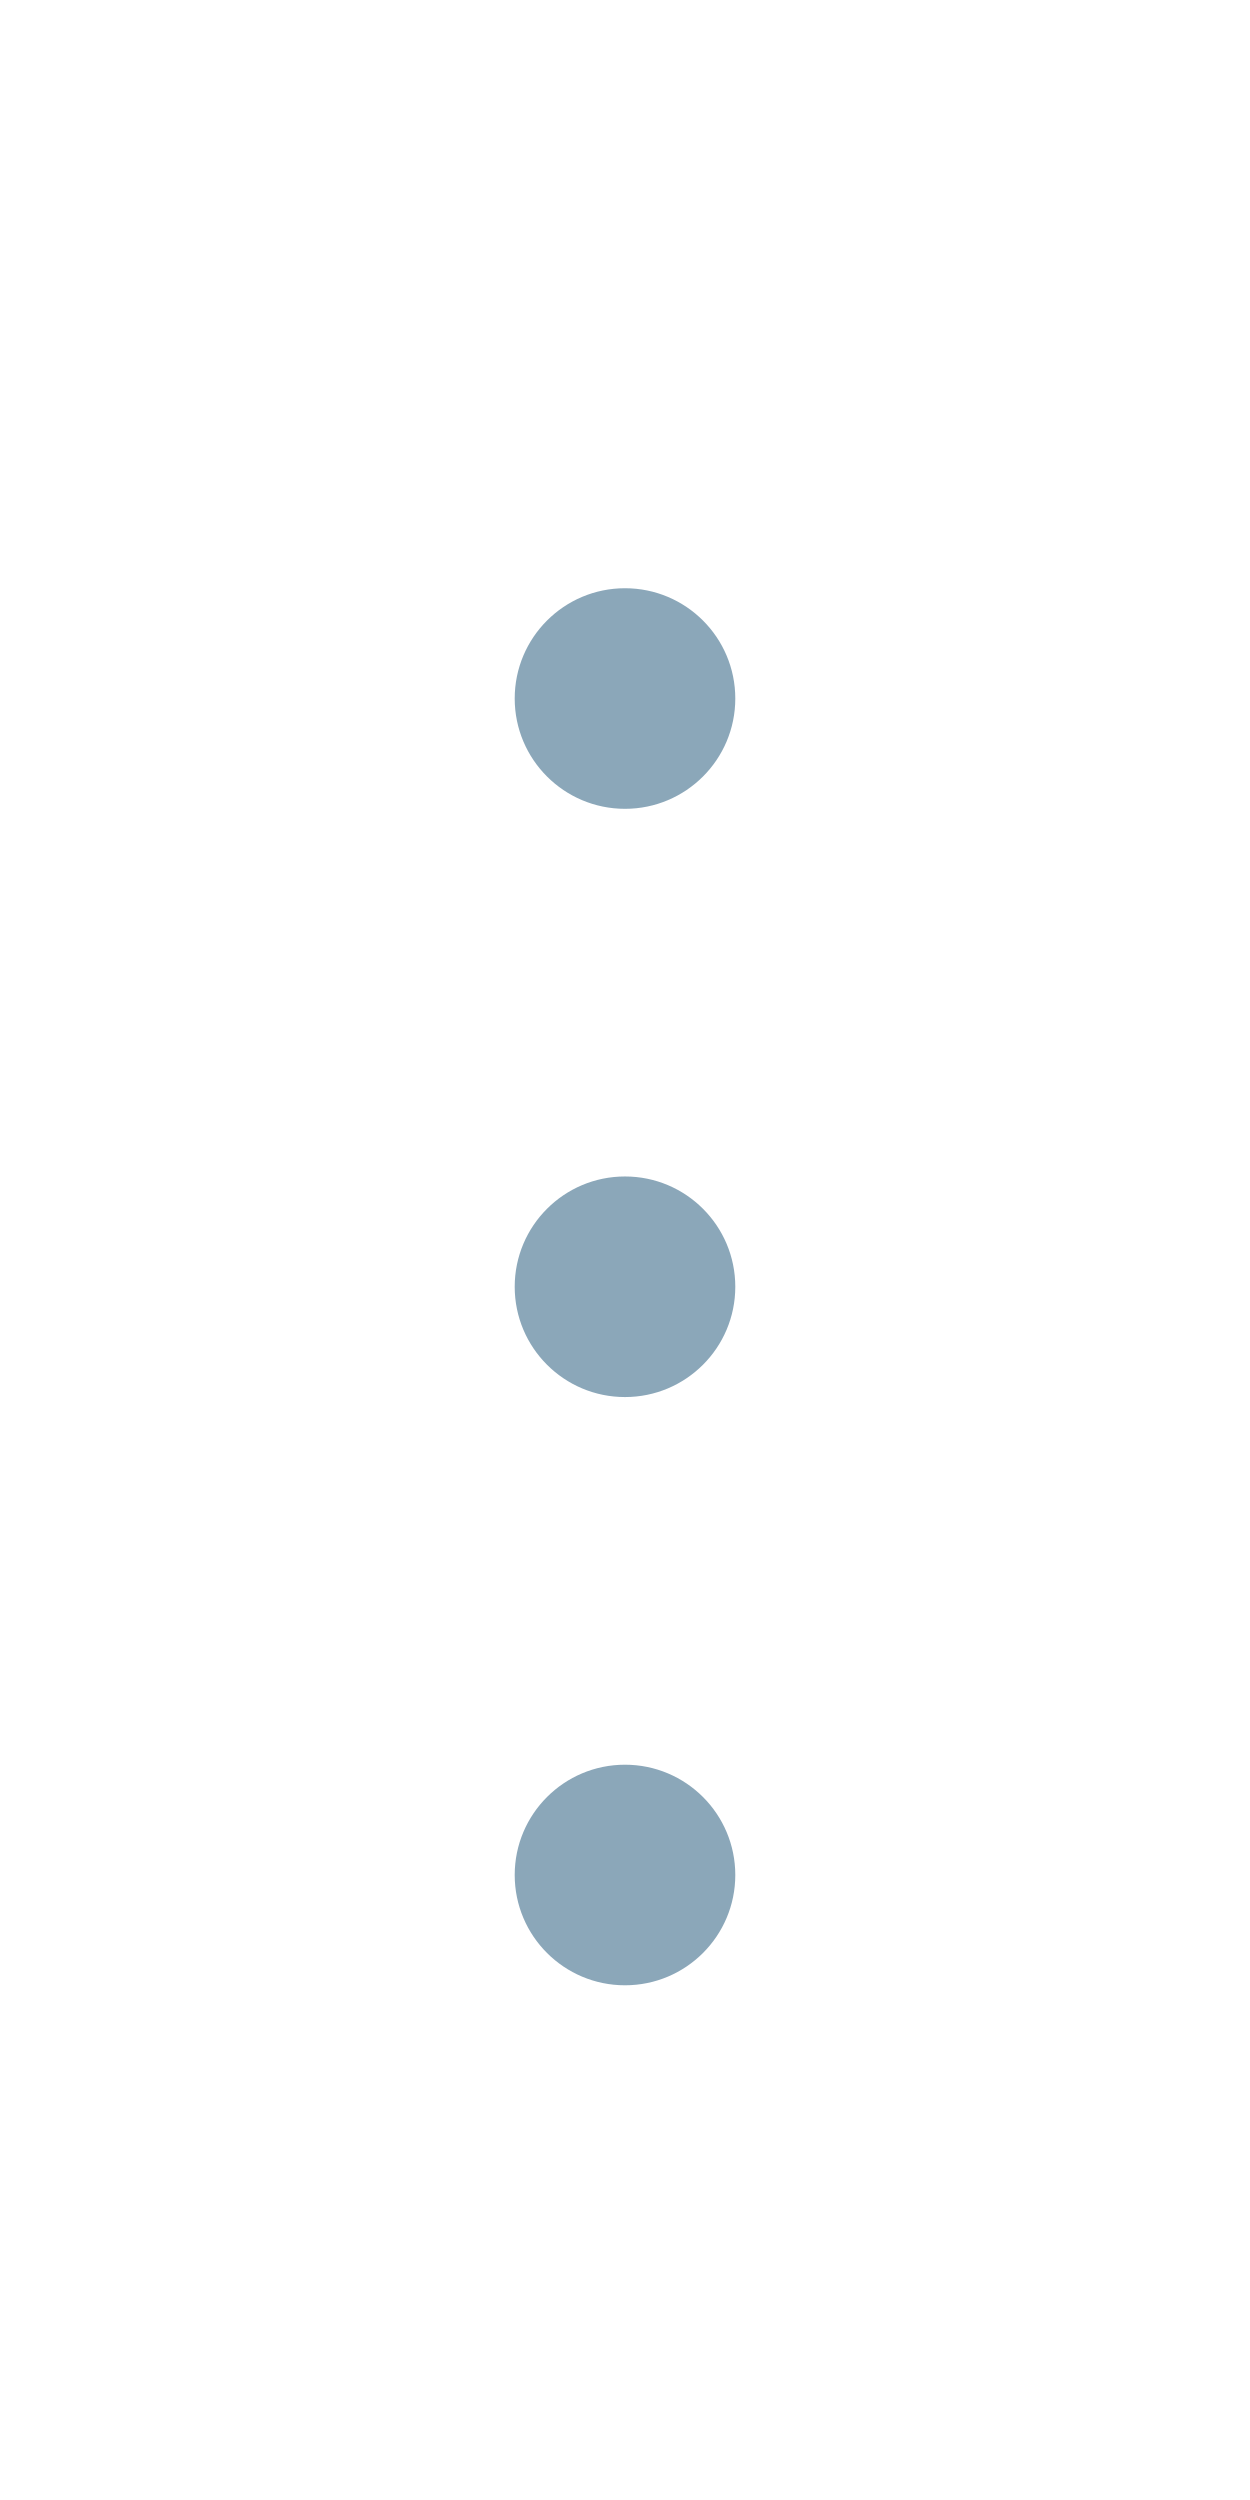
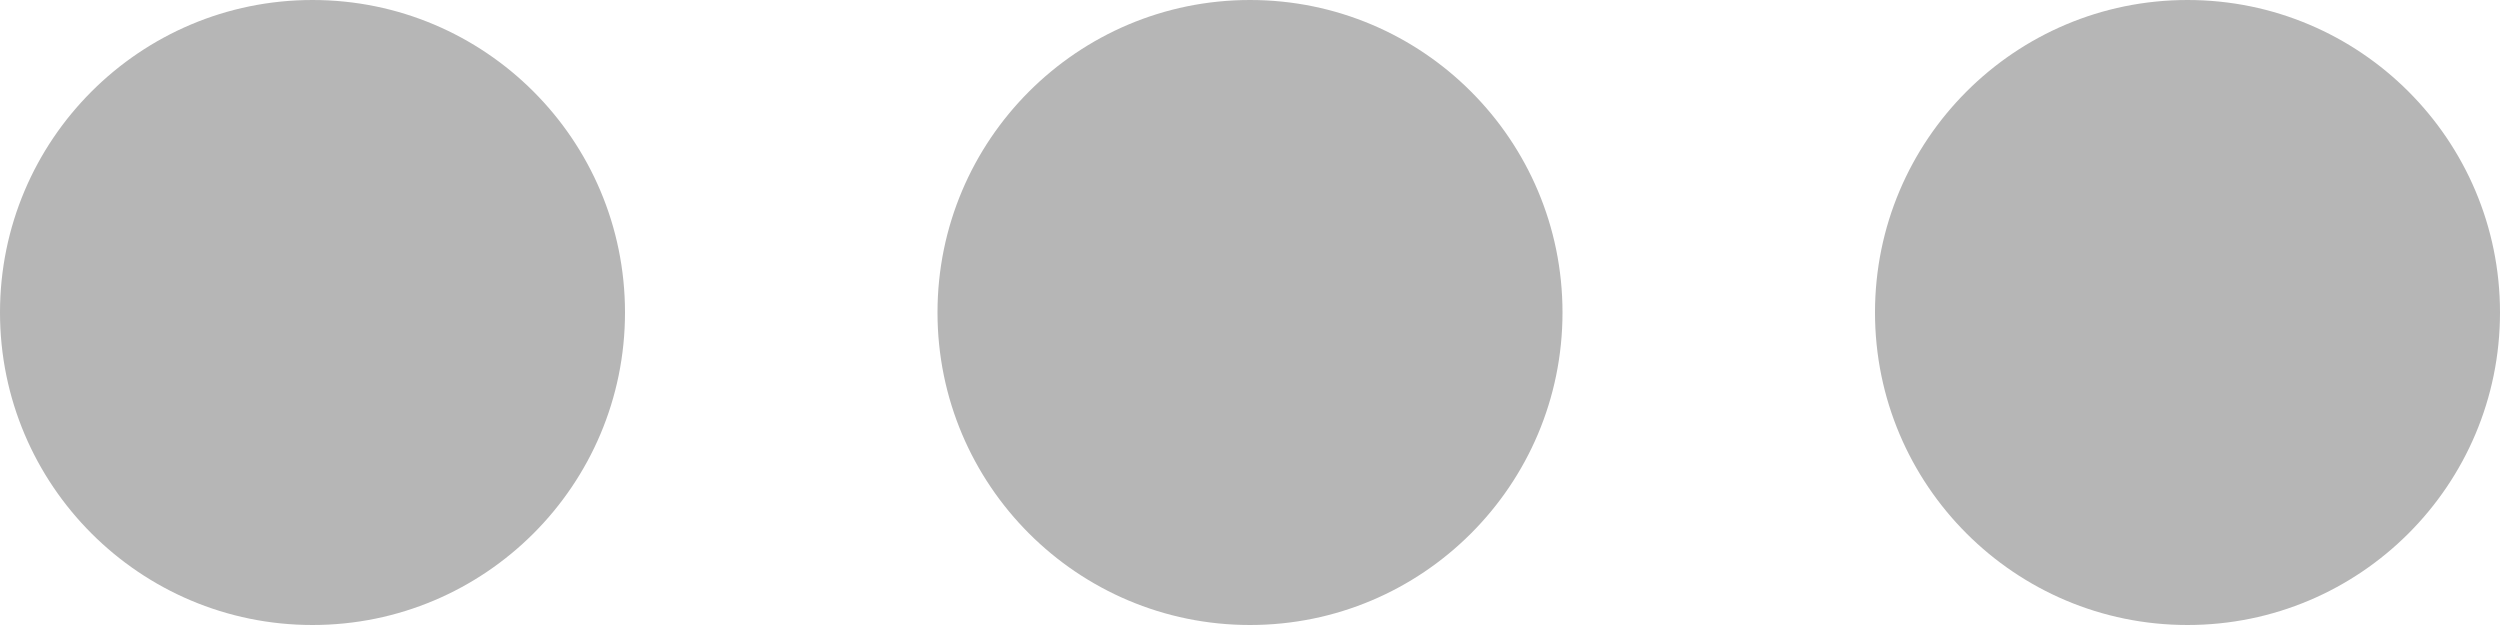
- <svg xmlns="http://www.w3.org/2000/svg" width="17px" height="34px" viewBox="0 0 17 34" version="1.1">
-   <g id="Ellipsis" stroke="none" stroke-width="1" fill="none" fill-rule="evenodd">
-     <rect id="Rectangle" x="0" y="0" width="17" height="34" />
-     <g id="Dots" transform="translate(7, 8)" fill="#8BA7B9">
-       <circle id="Oval" cx="1.5" cy="17.5" r="1.5" />
-       <circle id="Oval" cx="1.5" cy="9.5" r="1.5" />
-       <circle id="Oval" cx="1.5" cy="1.5" r="1.5" />
-     </g>
-   </g>
+ <svg xmlns="http://www.w3.org/2000/svg" width="24" height="6">
+   <path d="M12 6a3 3 0 1 1 0-6 3 3 0 0 1 0 6zm9 0a3 3 0 1 1 0-6 3 3 0 0 1 0 6zM3 6a3 3 0 1 1 0-6 3 3 0 0 1 0 6z" fill="#B6B6B6" fill-rule="evenodd" />
</svg>
